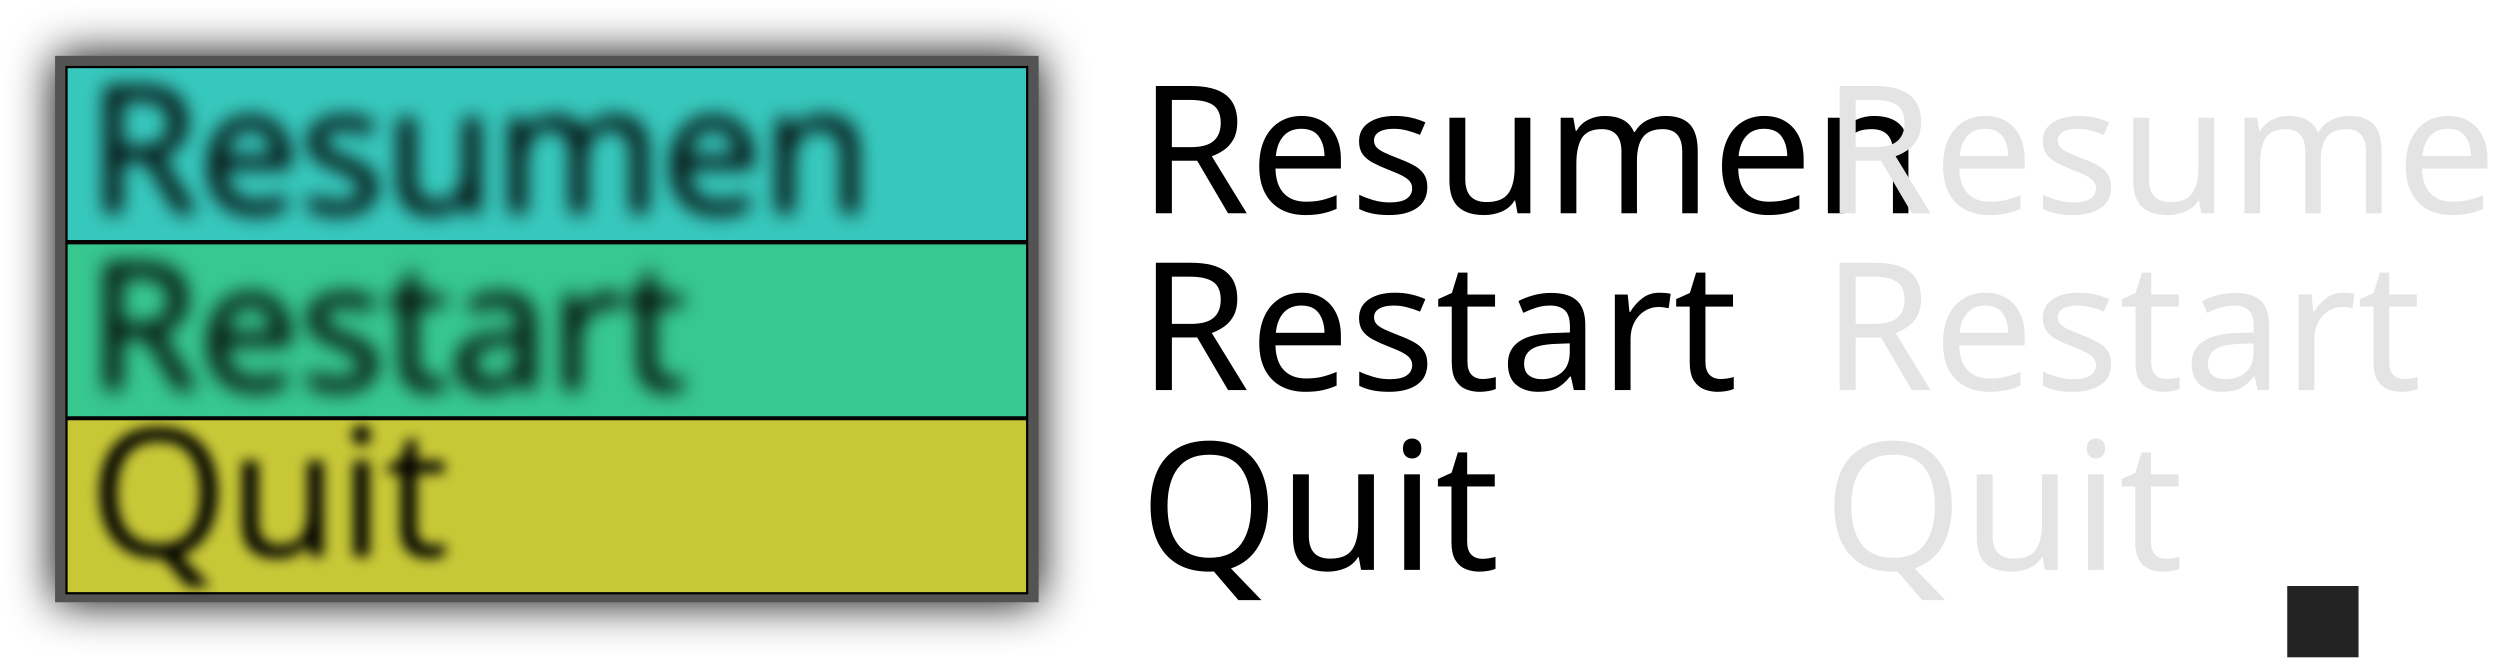
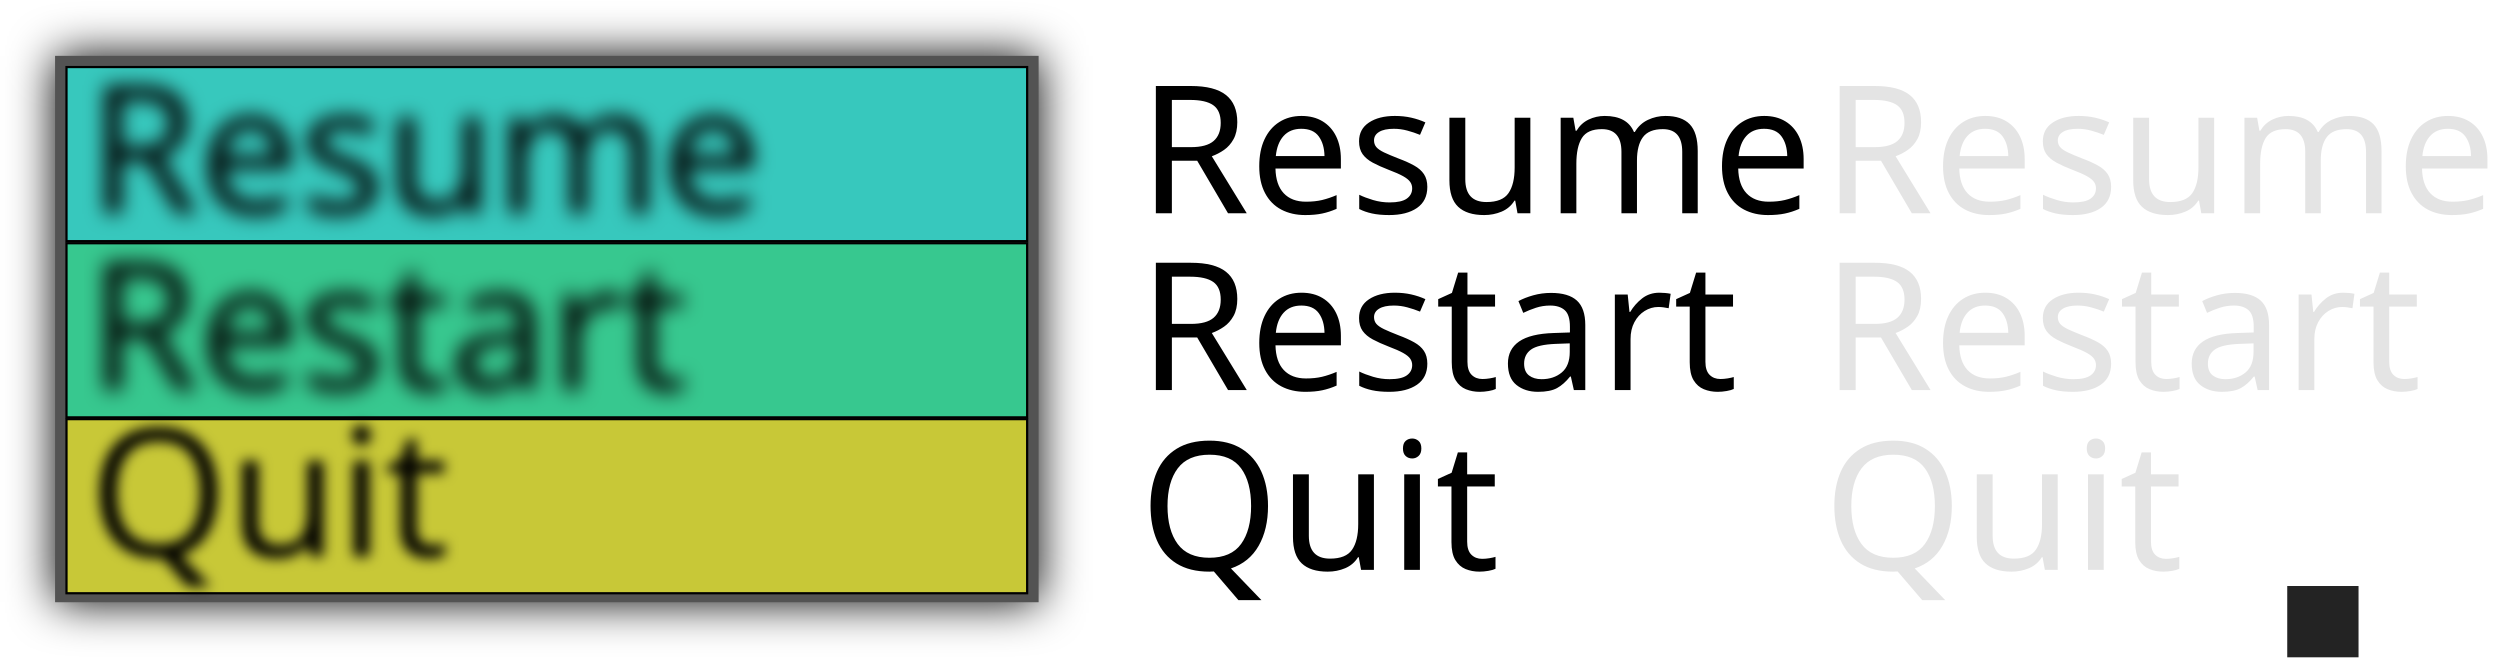
<svg xmlns="http://www.w3.org/2000/svg" width="1122" height="295" viewBox="0 0 1122 295" id="svg2" version="1.1">
  <defs id="defs4">
    <filter style="color-interpolation-filters:sRGB" id="filter34975" x="-0.056" width="1.112" y="-0.101" height="1.202">
      <feGaussianBlur stdDeviation="10.299" id="feGaussianBlur34977" />
    </filter>
    <filter style="color-interpolation-filters:sRGB" id="filter35079" x="-0.036" width="1.072" y="-0.185" height="1.371">
      <feGaussianBlur stdDeviation="4.47" id="feGaussianBlur35081" />
    </filter>
    <filter style="color-interpolation-filters:sRGB" id="filter35087" x="-0.042" width="1.083" y="-0.107" height="1.214">
      <feGaussianBlur stdDeviation="2.927" id="feGaussianBlur35089" />
    </filter>
    <filter style="color-interpolation-filters:sRGB" id="filter35099" x="-0.035" width="1.071" y="-0.195" height="1.389">
      <feGaussianBlur stdDeviation="4.414" id="feGaussianBlur35101" />
    </filter>
  </defs>
  <g id="layer1" transform="translate(0,-757.3621)">
    <text xml:space="preserve" style="font-style:normal;font-weight:normal;font-size:29.8px;line-height:125%;font-family:Sans;letter-spacing:0px;word-spacing:0px;fill:#000000;fill-opacity:1;stroke:none" x="511.494" y="1013.121" id="text4050-57">
      <tspan id="tspan4052-734" x="511.494" y="1013.121" style="font-style:normal;font-variant:normal;font-weight:normal;font-stretch:normal;font-size:80px;font-family:saxMono;-inkscape-font-specification:saxMono">Quit</tspan>
    </text>
    <text xml:space="preserve" style="font-style:normal;font-weight:normal;font-size:29.8px;line-height:125%;font-family:Sans;letter-spacing:0px;word-spacing:0px;fill:#000000;fill-opacity:1;stroke:none" x="510.986" y="853.087" id="text4050">
-       <tspan id="tspan4052" x="510.986" y="853.087" style="font-style:normal;font-variant:normal;font-weight:normal;font-stretch:normal;font-size:80px;font-family:saxMono;-inkscape-font-specification:saxMono">Resumen</tspan>
+       <tspan id="tspan4052" x="510.986" y="853.087" style="font-style:normal;font-variant:normal;font-weight:normal;font-stretch:normal;font-size:80px;font-family:saxMono;-inkscape-font-specification:saxMono">Resume</tspan>
    </text>
    <rect y="1020.362" x="1026.512" height="32" width="32" id="rect5791" style="opacity:1;fill:#000000;fill-opacity:0.863;stroke:none" />
    <g id="g35431">
      <rect style="opacity:1;fill:#000000;fill-opacity:1;stroke:none;stroke-width:1;stroke-miterlimit:4;stroke-dasharray:none;stroke-opacity:1;filter:url(#filter34975)" id="rect34933" width="441.408" height="245.214" x="24.718" y="782.43" />
      <rect y="782.43" x="24.718" height="245.214" width="441.408" id="rect7013-3" style="opacity:1;fill:#535353;fill-opacity:1;stroke:none;stroke-width:1;stroke-miterlimit:4;stroke-dasharray:none;stroke-opacity:1" />
      <rect y="866.533" x="29.841" height="78.14" width="431.143" id="rect3063-4-3-1-8" style="fill:#37c88f;fill-opacity:1;stroke:#000000;stroke-width:1;stroke-miterlimit:4;stroke-dasharray:none;stroke-opacity:1" />
      <rect y="945.478" x="29.841" height="78.14" width="431.143" id="rect3063-4-3-1" style="fill:#c8c837;fill-opacity:1;stroke:#000000;stroke-width:1;stroke-miterlimit:4;stroke-dasharray:none;stroke-opacity:1" />
      <rect y="787.456" x="29.841" height="78.14" width="431.143" id="rect3063-4-3-1-72" style="fill:#37c8bd;fill-opacity:1;stroke:#000000;stroke-width:1;stroke-miterlimit:4;stroke-dasharray:none;stroke-opacity:1" />
      <text xml:space="preserve" style="font-style:normal;font-weight:normal;font-size:29.8px;line-height:125%;font-family:Sans;letter-spacing:0px;word-spacing:0px;fill:#000000;fill-opacity:1;stroke:none;filter:url(#filter35099)" x="39.45" y="853.087" id="text34979">
-         <tspan id="tspan34981" x="39.45" y="853.087" style="font-style:normal;font-variant:normal;font-weight:normal;font-stretch:normal;font-size:80px;font-family:saxMono;-inkscape-font-specification:saxMono">Resumen</tspan>
+         <tspan id="tspan34981" x="39.45" y="853.087" style="font-style:normal;font-variant:normal;font-weight:normal;font-stretch:normal;font-size:80px;font-family:saxMono;-inkscape-font-specification:saxMono">Resume</tspan>
      </text>
      <text xml:space="preserve" style="font-style:normal;font-weight:normal;font-size:29.8px;line-height:125%;font-family:Sans;letter-spacing:0px;word-spacing:0px;fill:#000000;fill-opacity:1;stroke:none;filter:url(#filter35079)" x="39.45" y="932.414" id="text34995" transform="scale(0.9999977,1.000002)">
        <tspan id="tspan34997" x="39.45" y="932.414" style="font-style:normal;font-variant:normal;font-weight:normal;font-stretch:normal;font-size:80px;font-family:saxMono;-inkscape-font-specification:saxMono">Restart</tspan>
      </text>
      <text xml:space="preserve" style="font-style:normal;font-weight:normal;font-size:29.8px;line-height:125%;font-family:Sans;letter-spacing:0px;word-spacing:0px;fill:#000000;fill-opacity:1;stroke:none;filter:url(#filter35087)" x="39.958" y="1007.121" id="text35015">
        <tspan id="tspan35017" x="39.958" y="1007.121" style="font-style:normal;font-variant:normal;font-weight:normal;font-stretch:normal;font-size:80px;font-family:saxMono;-inkscape-font-specification:saxMono">Quit</tspan>
      </text>
    </g>
    <text xml:space="preserve" style="font-style:normal;font-weight:normal;font-size:29.8px;line-height:125%;font-family:Sans;letter-spacing:0px;word-spacing:0px;fill:#000000;fill-opacity:1;stroke:none" x="510.987" y="932.414" id="text4050-6" transform="scale(0.9999977,1.000002)">
      <tspan id="tspan4052-7" x="510.987" y="932.414" style="font-style:normal;font-variant:normal;font-weight:normal;font-stretch:normal;font-size:80px;font-family:saxMono;-inkscape-font-specification:saxMono">Restart</tspan>
    </text>
    <text id="text35103" y="853.087" x="817.871" style="font-style:normal;font-weight:normal;font-size:29.8px;line-height:125%;font-family:Sans;letter-spacing:0px;word-spacing:0px;fill:#e4e4e4;fill-opacity:1;stroke:none" xml:space="preserve">
-       <tspan style="font-style:normal;font-variant:normal;font-weight:normal;font-stretch:normal;font-size:80px;font-family:saxMono;-inkscape-font-specification:saxMono;fill:#e4e4e4;fill-opacity:1" y="853.087" x="817.871" id="tspan35105">Resumen</tspan>
+       <tspan style="font-style:normal;font-variant:normal;font-weight:normal;font-stretch:normal;font-size:80px;font-family:saxMono;-inkscape-font-specification:saxMono;fill:#e4e4e4;fill-opacity:1" y="853.087" x="817.871" id="tspan35105">Resume</tspan>
    </text>
    <text transform="scale(0.9999977,1.000002)" id="text35107" y="932.414" x="817.873" style="font-style:normal;font-weight:normal;font-size:29.8px;line-height:125%;font-family:Sans;letter-spacing:0px;word-spacing:0px;fill:#e4e4e4;fill-opacity:1;stroke:none" xml:space="preserve">
      <tspan style="font-style:normal;font-variant:normal;font-weight:normal;font-stretch:normal;font-size:80px;font-family:saxMono;-inkscape-font-specification:saxMono;fill:#e4e4e4;fill-opacity:1" y="932.414" x="817.873" id="tspan35109">Restart</tspan>
    </text>
    <text id="text35111" y="1013.121" x="818.378" style="font-style:normal;font-weight:normal;font-size:29.8px;line-height:125%;font-family:Sans;letter-spacing:0px;word-spacing:0px;fill:#e4e4e4;fill-opacity:1;stroke:none" xml:space="preserve">
      <tspan style="font-style:normal;font-variant:normal;font-weight:normal;font-stretch:normal;font-size:80px;font-family:saxMono;-inkscape-font-specification:saxMono;fill:#e4e4e4;fill-opacity:1" y="1013.121" x="818.378" id="tspan35113">Quit</tspan>
    </text>
  </g>
</svg>
